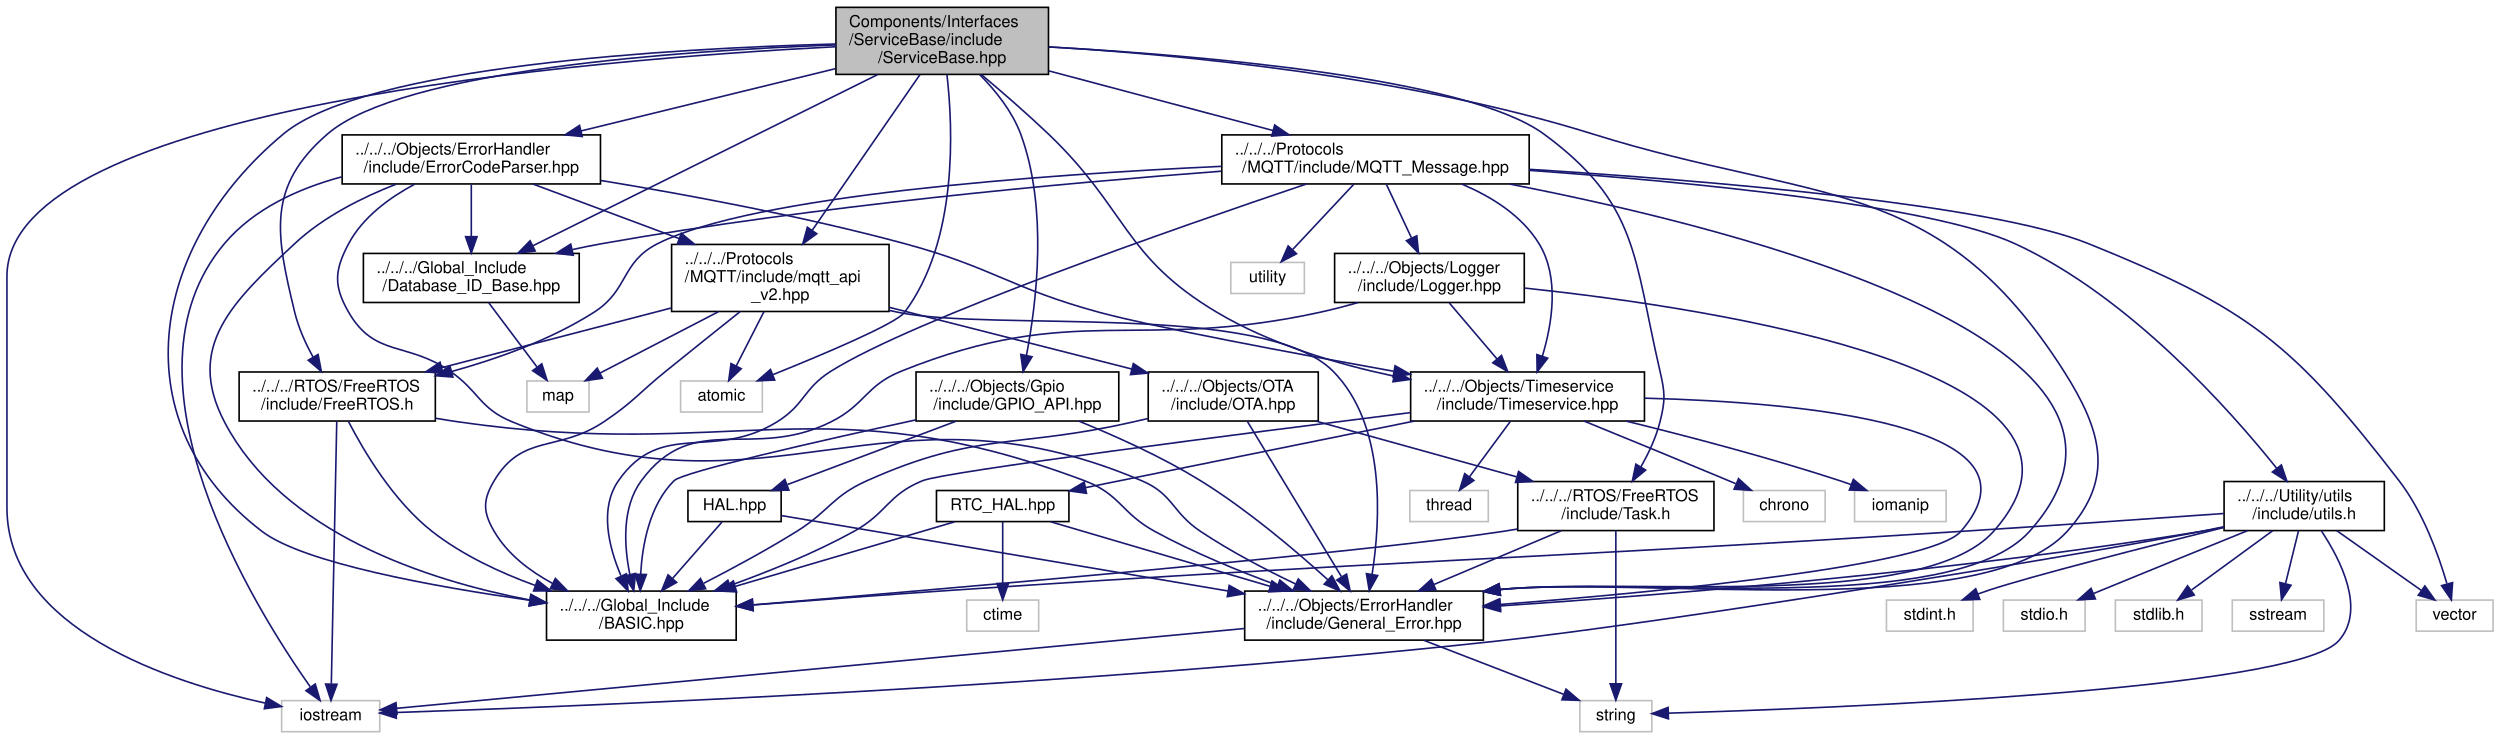
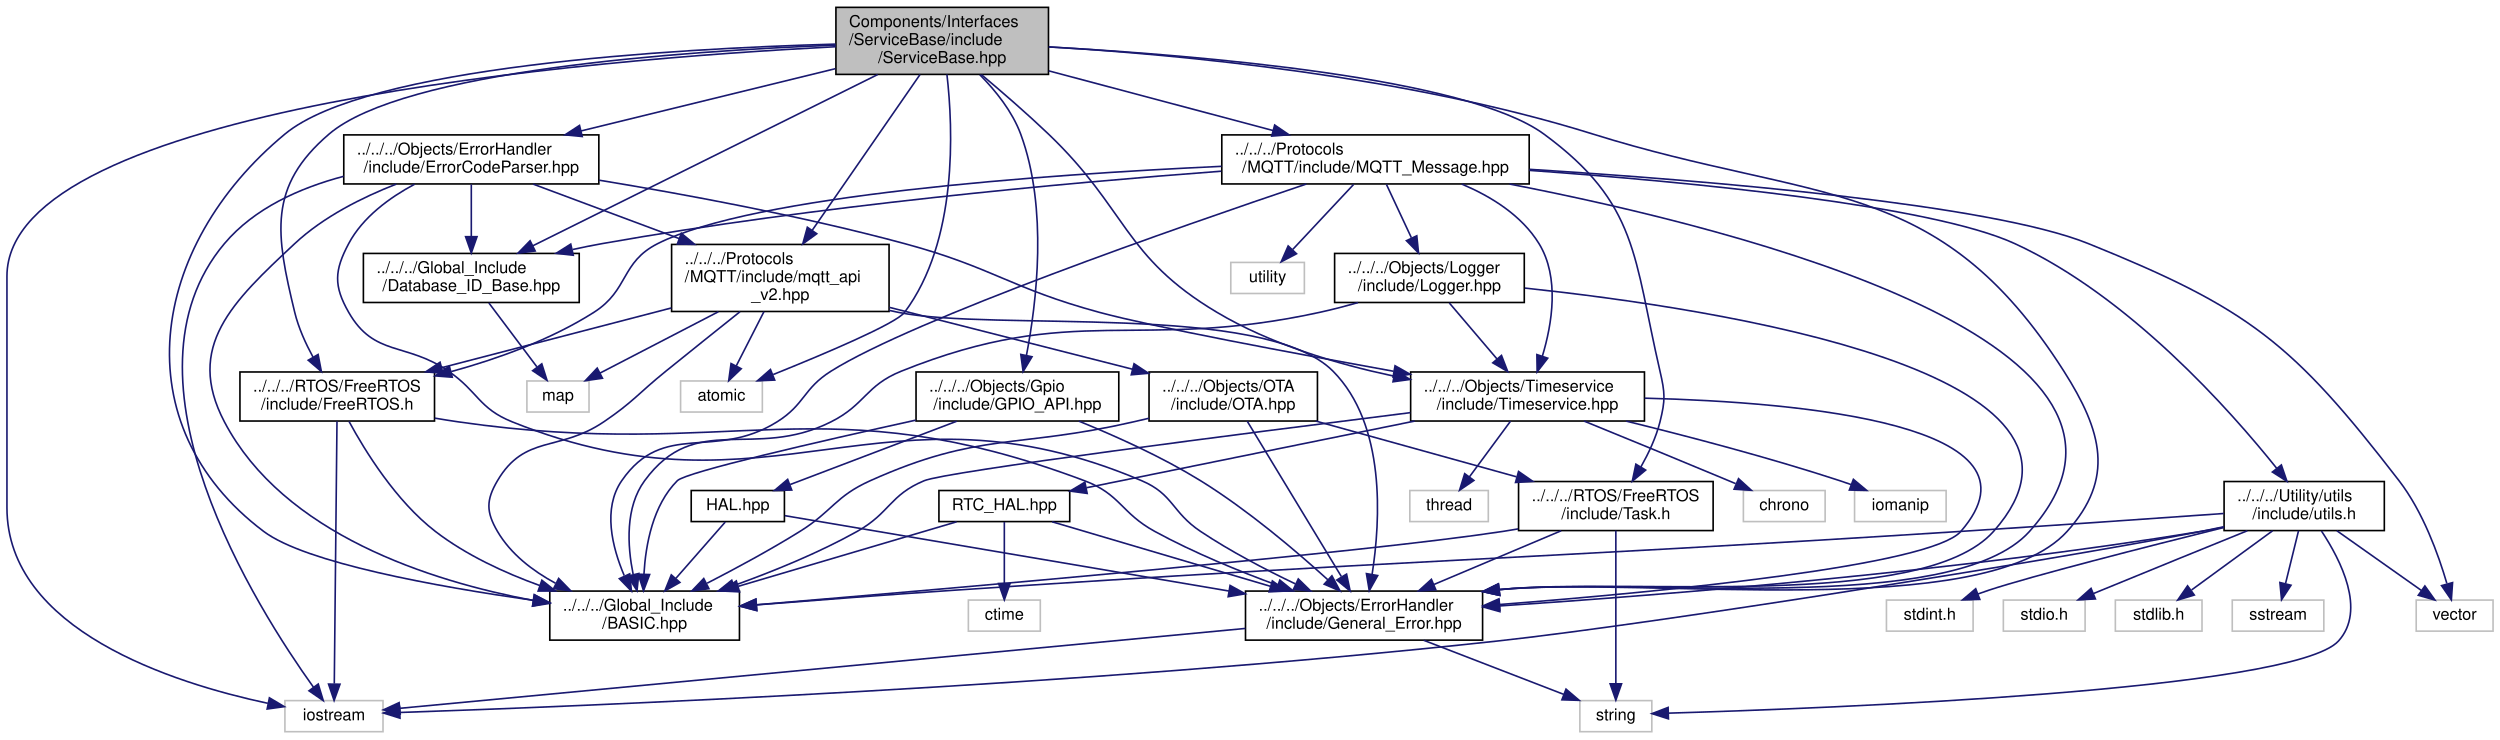
<svg xmlns="http://www.w3.org/2000/svg" xmlns:xlink="http://www.w3.org/1999/xlink" width="1529pt" height="452pt" viewBox="0.00 0.00 1528.50 452.00">
  <g id="graph0" class="graph" transform="scale(1 1) rotate(0) translate(4 448)">
    <g id="node1" class="node">
      <g id="a_node1">
        <a xlink:title=" ">
          <polygon fill="#bfbfbf" stroke="black" points="507,-402.5 507,-443.5 637,-443.5 637,-402.5 507,-402.5" />
          <text text-anchor="start" x="515" y="-431.5" font-family="Helvetica,sans-Serif" font-size="10.00">Components/Interfaces</text>
          <text text-anchor="start" x="515" y="-420.5" font-family="Helvetica,sans-Serif" font-size="10.00">/ServiceBase/include</text>
          <text text-anchor="middle" x="572" y="-409.5" font-family="Helvetica,sans-Serif" font-size="10.00">/ServiceBase.hpp</text>
        </a>
      </g>
    </g>
    <g id="node2" class="node">
      <g id="a_node2">
        <a xlink:href="../../da/d5f/_b_a_s_i_c_8hpp.html" target="_top" xlink:title=" ">
-           <polygon fill="none" stroke="black" points="330,-56.5 330,-86.5 446,-86.5 446,-56.5 330,-56.5" />
-           <text text-anchor="start" x="338" y="-74.5" font-family="Helvetica,sans-Serif" font-size="10.00">../../../Global_Include</text>
-           <text text-anchor="middle" x="388" y="-63.5" font-family="Helvetica,sans-Serif" font-size="10.00">/BASIC.hpp</text>
+           <polygon fill="none" stroke="black" points="332,-56.5 332,-86.5 448,-86.5 448,-56.5 332,-56.5" />
+           <text text-anchor="start" x="340" y="-74.5" font-family="Helvetica,sans-Serif" font-size="10.00">../../../Global_Include</text>
+           <text text-anchor="middle" x="390" y="-63.5" font-family="Helvetica,sans-Serif" font-size="10.00">/BASIC.hpp</text>
        </a>
      </g>
    </g>
    <g id="edge1" class="edge">
-       <path fill="none" stroke="midnightblue" d="M506.97,-421.1C406.29,-418.39 219.07,-407.71 169,-366 85.9,-296.77 70.02,-188.61 156,-123 181.36,-103.64 260.88,-89.23 319.78,-80.86" />
-       <polygon fill="midnightblue" stroke="midnightblue" points="320.36,-84.32 329.79,-79.47 319.4,-77.38 320.36,-84.32" />
+       <path fill="none" stroke="midnightblue" d="M506.75,-421.03C406.26,-418.22 220,-407.4 170,-366 86.7,-297.02 70.61,-188.07 157,-123 182.63,-103.7 262.67,-89.25 321.81,-80.86" />
+       <polygon fill="midnightblue" stroke="midnightblue" points="322.43,-84.31 331.86,-79.47 321.47,-77.38 322.43,-84.31" />
    </g>
    <g id="node3" class="node">
      <g id="a_node3">
        <a xlink:href="../../d5/d40/_database___i_d___base_8hpp.html" target="_top" xlink:title=" ">
          <polygon fill="none" stroke="black" points="218,-263 218,-293 350,-293 350,-263 218,-263" />
          <text text-anchor="start" x="226" y="-281" font-family="Helvetica,sans-Serif" font-size="10.00">../../../Global_Include</text>
          <text text-anchor="middle" x="284" y="-270" font-family="Helvetica,sans-Serif" font-size="10.00">/Database_ID_Base.hpp</text>
        </a>
      </g>
    </g>
    <g id="edge2" class="edge">
      <path fill="none" stroke="midnightblue" d="M532.56,-402.42C476.93,-374.79 376.13,-324.74 321.54,-297.64" />
      <polygon fill="midnightblue" stroke="midnightblue" points="323.07,-294.49 312.55,-293.18 319.95,-300.76 323.07,-294.49" />
    </g>
    <g id="node5" class="node">
      <g id="a_node5">
        <a xlink:href="../../d3/d0d/_error_code_parser_8hpp.html" target="_top" xlink:title=" ">
-           <polygon fill="none" stroke="black" points="205,-335.5 205,-365.5 363,-365.5 363,-335.5 205,-335.5" />
-           <text text-anchor="start" x="213" y="-353.5" font-family="Helvetica,sans-Serif" font-size="10.00">../../../Objects/ErrorHandler</text>
+           <polygon fill="none" stroke="black" points="206,-335.5 206,-365.5 362,-365.5 362,-335.5 206,-335.5" />
+           <text text-anchor="start" x="214" y="-353.5" font-family="Helvetica,sans-Serif" font-size="10.00">../../../Objects/ErrorHandler</text>
          <text text-anchor="middle" x="284" y="-342.5" font-family="Helvetica,sans-Serif" font-size="10.00">/include/ErrorCodeParser.hpp</text>
        </a>
      </g>
    </g>
    <g id="edge4" class="edge">
      <path fill="none" stroke="midnightblue" d="M506.65,-406C460.17,-394.62 397.91,-379.38 351.05,-367.91" />
      <polygon fill="midnightblue" stroke="midnightblue" points="351.84,-364.5 341.3,-365.53 350.18,-371.3 351.84,-364.5" />
    </g>
    <g id="node6" class="node">
      <g id="a_node6">
        <a xlink:href="../../d3/deb/_general___error_8hpp.html" target="_top" xlink:title=" ">
-           <polygon fill="none" stroke="black" points="757,-56.5 757,-86.5 903,-86.5 903,-56.5 757,-56.5" />
-           <text text-anchor="start" x="765" y="-74.5" font-family="Helvetica,sans-Serif" font-size="10.00">../../../Objects/ErrorHandler</text>
+           <polygon fill="none" stroke="black" points="757.5,-56.5 757.5,-86.5 902.5,-86.5 902.5,-56.5 757.5,-56.5" />
+           <text text-anchor="start" x="765.5" y="-74.5" font-family="Helvetica,sans-Serif" font-size="10.00">../../../Objects/ErrorHandler</text>
          <text text-anchor="middle" x="830" y="-63.5" font-family="Helvetica,sans-Serif" font-size="10.00">/include/General_Error.hpp</text>
        </a>
      </g>
    </g>
    <g id="edge37" class="edge">
-       <path fill="none" stroke="midnightblue" d="M637.18,-419.34C717.2,-414.6 856.29,-401.56 970,-366 1106.77,-323.22 1181.02,-341.87 1258,-221 1281.4,-184.26 1289.2,-155.33 1260,-123 1209.31,-66.86 1002.45,-95.77 913.09,-87.44" />
-       <polygon fill="midnightblue" stroke="midnightblue" points="913.38,-83.95 903.04,-86.27 912.57,-90.9 913.38,-83.95" />
+       <path fill="none" stroke="midnightblue" d="M637.18,-419.34C717.2,-414.6 856.29,-401.56 970,-366 1106.77,-323.22 1181.02,-341.87 1258,-221 1281.4,-184.26 1289.2,-155.33 1260,-123 1209.31,-66.86 1002.45,-95.77 912.72,-87.38" />
+       <polygon fill="midnightblue" stroke="midnightblue" points="912.97,-83.89 902.63,-86.2 912.15,-90.84 912.97,-83.89" />
    </g>
    <g id="node8" class="node">
      <g id="a_node8">
        <a xlink:title=" ">
-           <polygon fill="none" stroke="#bfbfbf" points="168,-0.5 168,-19.5 228,-19.5 228,-0.5 168,-0.5" />
-           <text text-anchor="middle" x="198" y="-7.5" font-family="Helvetica,sans-Serif" font-size="10.00">iostream</text>
+           <polygon fill="none" stroke="#bfbfbf" points="170,-0.5 170,-19.5 230,-19.5 230,-0.5 170,-0.5" />
+           <text text-anchor="middle" x="200" y="-7.5" font-family="Helvetica,sans-Serif" font-size="10.00">iostream</text>
        </a>
      </g>
    </g>
    <g id="edge71" class="edge">
-       <path fill="none" stroke="midnightblue" d="M506.94,-419.43C357.02,-411.72 0,-382.51 0,-279 0,-279 0,-279 0,-137.5 0,-63.23 100.15,-30.62 158,-17.97" />
-       <polygon fill="midnightblue" stroke="midnightblue" points="158.85,-21.37 167.93,-15.91 157.42,-14.52 158.85,-21.37" />
+       <path fill="none" stroke="midnightblue" d="M506.94,-419.43C357.02,-411.72 0,-382.51 0,-279 0,-279 0,-279 0,-137.5 0,-62.7 101.16,-30.31 159.59,-17.84" />
+       <polygon fill="midnightblue" stroke="midnightblue" points="160.52,-21.22 169.62,-15.81 159.13,-14.36 160.52,-21.22" />
    </g>
    <g id="node9" class="node">
      <g id="a_node9">
        <a xlink:href="../../d7/d60/_timeservice_8hpp.html" target="_top" xlink:title=" ">
          <polygon fill="none" stroke="black" points="858.5,-190.5 858.5,-220.5 1001.5,-220.5 1001.5,-190.5 858.5,-190.5" />
          <text text-anchor="start" x="866.5" y="-208.5" font-family="Helvetica,sans-Serif" font-size="10.00">../../../Objects/Timeservice</text>
          <text text-anchor="middle" x="930" y="-197.5" font-family="Helvetica,sans-Serif" font-size="10.00">/include/Timeservice.hpp</text>
        </a>
      </g>
    </g>
    <g id="edge38" class="edge">
      <path fill="none" stroke="midnightblue" d="M595.98,-402.35C608.48,-391.86 623.86,-378.55 637,-366 685.2,-319.97 682.72,-291.08 740,-257 772.7,-237.54 812.96,-225.45 847.99,-218.01" />
      <polygon fill="midnightblue" stroke="midnightblue" points="849.09,-221.35 858.2,-215.93 847.7,-214.49 849.09,-221.35" />
    </g>
    <g id="node15" class="node">
      <g id="a_node15">
        <a xlink:href="../../d4/d63/mqtt__api__v2_8hpp.html" target="_top" xlink:title=" ">
          <polygon fill="none" stroke="black" points="406.5,-257.5 406.5,-298.5 539.5,-298.5 539.5,-257.5 406.5,-257.5" />
          <text text-anchor="start" x="414.5" y="-286.5" font-family="Helvetica,sans-Serif" font-size="10.00">../../../Protocols</text>
          <text text-anchor="start" x="414.5" y="-275.5" font-family="Helvetica,sans-Serif" font-size="10.00">/MQTT/include/mqtt_api</text>
          <text text-anchor="middle" x="473" y="-264.5" font-family="Helvetica,sans-Serif" font-size="10.00">_v2.hpp</text>
        </a>
      </g>
    </g>
    <g id="edge63" class="edge">
      <path fill="none" stroke="midnightblue" d="M558.44,-402.42C541.36,-377.74 511.88,-335.16 492.41,-307.03" />
      <polygon fill="midnightblue" stroke="midnightblue" points="495.28,-305.04 486.71,-298.81 489.53,-309.02 495.28,-305.04" />
    </g>
    <g id="node17" class="node">
      <g id="a_node17">
        <a xlink:href="../../d5/dc5/_task_8h.html" target="_top" xlink:title=" ">
-           <polygon fill="none" stroke="black" points="924,-123.5 924,-153.5 1044,-153.5 1044,-123.5 924,-123.5" />
-           <text text-anchor="start" x="932" y="-141.5" font-family="Helvetica,sans-Serif" font-size="10.00">../../../RTOS/FreeRTOS</text>
+           <polygon fill="none" stroke="black" points="924.5,-123.5 924.5,-153.5 1043.5,-153.5 1043.5,-123.5 924.5,-123.5" />
+           <text text-anchor="start" x="932.5" y="-141.5" font-family="Helvetica,sans-Serif" font-size="10.00">../../../RTOS/FreeRTOS</text>
          <text text-anchor="middle" x="984" y="-130.5" font-family="Helvetica,sans-Serif" font-size="10.00">/include/Task.h</text>
        </a>
      </g>
    </g>
    <g id="edge40" class="edge">
      <path fill="none" stroke="midnightblue" d="M637.26,-419.25C729.78,-414.16 893.05,-400.47 940,-366 997.84,-323.54 994.8,-290.9 1011,-221 1014.11,-207.58 1014.35,-203.36 1011,-190 1008.61,-180.47 1004.05,-170.77 999.34,-162.46" />
      <polygon fill="midnightblue" stroke="midnightblue" points="1002.24,-160.49 994.07,-153.74 996.25,-164.11 1002.24,-160.49" />
    </g>
    <g id="node18" class="node">
      <g id="a_node18">
        <a xlink:href="../../d3/d1c/_free_r_t_o_s_8h.html" target="_top" xlink:title=" ">
-           <polygon fill="none" stroke="black" points="142,-190.5 142,-220.5 262,-220.5 262,-190.5 142,-190.5" />
-           <text text-anchor="start" x="150" y="-208.5" font-family="Helvetica,sans-Serif" font-size="10.00">../../../RTOS/FreeRTOS</text>
+           <polygon fill="none" stroke="black" points="142.5,-190.5 142.5,-220.5 261.5,-220.5 261.5,-190.5 142.5,-190.5" />
+           <text text-anchor="start" x="150.5" y="-208.5" font-family="Helvetica,sans-Serif" font-size="10.00">../../../RTOS/FreeRTOS</text>
          <text text-anchor="middle" x="202" y="-197.5" font-family="Helvetica,sans-Serif" font-size="10.00">/include/FreeRTOS.h</text>
        </a>
      </g>
    </g>
    <g id="edge39" class="edge">
-       <path fill="none" stroke="midnightblue" d="M506.89,-420.52C411.81,-417.02 241.32,-405.29 196,-366 158.79,-333.74 164.4,-304.87 176,-257 178.29,-247.53 182.69,-237.85 187.23,-229.53" />
+       <path fill="none" stroke="midnightblue" d="M506.74,-420.4C411.92,-416.75 242.39,-404.83 197,-366 159.51,-333.93 164.38,-304.95 176,-257 178.29,-247.53 182.69,-237.85 187.23,-229.53" />
      <polygon fill="midnightblue" stroke="midnightblue" points="190.3,-231.2 192.3,-220.79 184.25,-227.68 190.3,-231.2" />
    </g>
    <g id="node19" class="node">
      <g id="a_node19">
        <a xlink:title=" ">
          <polygon fill="none" stroke="#bfbfbf" points="412,-196 412,-215 462,-215 462,-196 412,-196" />
          <text text-anchor="middle" x="437" y="-203" font-family="Helvetica,sans-Serif" font-size="10.00">atomic</text>
        </a>
      </g>
    </g>
    <g id="edge70" class="edge">
      <path fill="none" stroke="midnightblue" d="M574.89,-402.47C578.72,-369.11 581.6,-300.52 549,-257 543.79,-250.05 499.88,-231.5 468.61,-218.93" />
      <polygon fill="midnightblue" stroke="midnightblue" points="469.56,-215.54 458.97,-215.08 466.96,-222.04 469.56,-215.54" />
    </g>
    <g id="node20" class="node">
      <g id="a_node20">
        <a xlink:href="../../d1/da7/_m_q_t_t___message_8hpp.html" target="_top" xlink:title=" ">
          <polygon fill="none" stroke="black" points="743,-335.5 743,-365.5 931,-365.5 931,-335.5 743,-335.5" />
          <text text-anchor="start" x="751" y="-353.5" font-family="Helvetica,sans-Serif" font-size="10.00">../../../Protocols</text>
          <text text-anchor="middle" x="837" y="-342.5" font-family="Helvetica,sans-Serif" font-size="10.00">/MQTT/include/MQTT_Message.hpp</text>
        </a>
      </g>
    </g>
    <g id="edge41" class="edge">
      <path fill="none" stroke="midnightblue" d="M637.17,-404.66C679.02,-393.53 733.08,-379.15 774.42,-368.15" />
      <polygon fill="midnightblue" stroke="midnightblue" points="775.34,-371.53 784.1,-365.57 773.54,-364.76 775.34,-371.53" />
    </g>
    <g id="node29" class="node">
      <g id="a_node29">
        <a xlink:href="../../d5/dbf/_g_p_i_o___a_p_i_8hpp.html" target="_top" xlink:title=" ">
          <polygon fill="none" stroke="black" points="556,-190.5 556,-220.5 680,-220.5 680,-190.5 556,-190.5" />
          <text text-anchor="start" x="564" y="-208.5" font-family="Helvetica,sans-Serif" font-size="10.00">../../../Objects/Gpio</text>
          <text text-anchor="middle" x="618" y="-197.5" font-family="Helvetica,sans-Serif" font-size="10.00">/include/GPIO_API.hpp</text>
        </a>
      </g>
    </g>
    <g id="edge64" class="edge">
      <path fill="none" stroke="midnightblue" d="M594.99,-402.32C604.69,-392.51 614.89,-379.81 620,-366 636.83,-320.5 629.69,-262.57 623.5,-230.54" />
      <polygon fill="midnightblue" stroke="midnightblue" points="626.93,-229.81 621.48,-220.73 620.07,-231.23 626.93,-229.81" />
    </g>
    <g id="node4" class="node">
      <g id="a_node4">
        <a xlink:title=" ">
          <polygon fill="none" stroke="#bfbfbf" points="318,-196 318,-215 356,-215 356,-196 318,-196" />
          <text text-anchor="middle" x="337" y="-203" font-family="Helvetica,sans-Serif" font-size="10.00">map</text>
        </a>
      </g>
    </g>
    <g id="edge3" class="edge">
      <path fill="none" stroke="midnightblue" d="M294.73,-262.73C303.21,-251.45 315.09,-235.65 324.09,-223.67" />
      <polygon fill="midnightblue" stroke="midnightblue" points="327.1,-225.49 330.31,-215.39 321.51,-221.28 327.1,-225.49" />
    </g>
    <g id="edge5" class="edge">
-       <path fill="none" stroke="midnightblue" d="M238.16,-335.43C217.35,-327.31 193.53,-315.4 176,-299 137.97,-263.42 108.92,-236.18 133,-190 168.5,-121.94 256.82,-93.15 319.54,-81.07" />
-       <polygon fill="midnightblue" stroke="midnightblue" points="320.56,-84.44 329.77,-79.21 319.3,-77.56 320.56,-84.44" />
+       <path fill="none" stroke="midnightblue" d="M238.16,-335.43C217.35,-327.31 193.53,-315.4 176,-299 137.97,-263.42 108.81,-236.12 133,-190 169.08,-121.24 258.79,-92.59 322.02,-80.73" />
+       <polygon fill="midnightblue" stroke="midnightblue" points="322.69,-84.17 331.93,-78.97 321.47,-77.28 322.69,-84.17" />
    </g>
    <g id="edge9" class="edge">
      <path fill="none" stroke="midnightblue" d="M284,-335.23C284,-326.16 284,-314.16 284,-303.58" />
      <polygon fill="midnightblue" stroke="midnightblue" points="287.5,-303.25 284,-293.25 280.5,-303.25 287.5,-303.25" />
    </g>
    <g id="edge6" class="edge">
-       <path fill="none" stroke="midnightblue" d="M249.31,-335.34C234.04,-327.15 217.63,-315.21 209,-299 200.23,-282.52 199.69,-273.18 209,-257 224.9,-229.39 244.8,-239.13 271,-221 288.92,-208.6 288.83,-198.26 309,-190 468.03,-124.86 535.85,-221.25 694,-154 713.43,-145.74 712.45,-134.73 730,-123 748.18,-110.85 769.67,-99.63 788.06,-90.87" />
+       <path fill="none" stroke="midnightblue" d="M249.31,-335.34C234.04,-327.15 217.63,-315.21 209,-299 200.23,-282.52 199.74,-273.21 209,-257 224.61,-229.66 244.06,-238.84 270,-221 288.24,-208.45 288.46,-198.26 309,-190 468.44,-125.87 535.85,-221.25 694,-154 713.43,-145.74 712.45,-134.73 730,-123 748.18,-110.85 769.67,-99.63 788.06,-90.87" />
      <polygon fill="midnightblue" stroke="midnightblue" points="789.79,-93.93 797.37,-86.52 786.82,-87.59 789.79,-93.93" />
    </g>
    <g id="edge36" class="edge">
-       <path fill="none" stroke="midnightblue" d="M204.75,-339.86C178.29,-332.71 150.99,-320.35 133,-299 63.78,-216.88 151.42,-76.25 185.51,-27.91" />
-       <polygon fill="midnightblue" stroke="midnightblue" points="188.55,-29.67 191.55,-19.51 182.87,-25.58 188.55,-29.67" />
+       <path fill="none" stroke="midnightblue" d="M205.93,-340.17C179.11,-333.08 151.26,-320.66 133,-299 63.53,-216.58 153.09,-75.62 187.54,-27.59" />
+       <polygon fill="midnightblue" stroke="midnightblue" points="190.38,-29.64 193.46,-19.5 184.73,-25.51 190.38,-29.64" />
    </g>
    <g id="edge10" class="edge">
-       <path fill="none" stroke="midnightblue" d="M363.27,-337.61C416.3,-328.87 487.4,-315.64 549,-299 603.15,-284.38 613.87,-271.68 668,-257 701.26,-247.98 784.36,-232.38 848.14,-220.91" />
+       <path fill="none" stroke="midnightblue" d="M362.1,-337.8C415.26,-329.07 486.94,-315.76 549,-299 603.15,-284.38 613.87,-271.68 668,-257 701.26,-247.98 784.36,-232.38 848.14,-220.91" />
      <polygon fill="midnightblue" stroke="midnightblue" points="848.97,-224.31 858.19,-219.1 847.73,-217.42 848.97,-224.31" />
    </g>
    <g id="edge20" class="edge">
      <path fill="none" stroke="midnightblue" d="M321.79,-335.4C347.36,-325.87 381.71,-313.05 411.21,-302.05" />
      <polygon fill="midnightblue" stroke="midnightblue" points="412.45,-305.32 420.6,-298.55 410.01,-298.76 412.45,-305.32" />
    </g>
    <g id="node7" class="node">
      <g id="a_node7">
        <a xlink:title=" ">
          <polygon fill="none" stroke="#bfbfbf" points="962,-0.5 962,-19.5 1006,-19.5 1006,-0.5 962,-0.5" />
          <text text-anchor="middle" x="984" y="-7.5" font-family="Helvetica,sans-Serif" font-size="10.00">string</text>
        </a>
      </g>
    </g>
    <g id="edge7" class="edge">
      <path fill="none" stroke="midnightblue" d="M866.5,-56.4C892.57,-46.33 927.29,-32.91 952.22,-23.28" />
      <polygon fill="midnightblue" stroke="midnightblue" points="953.53,-26.53 961.59,-19.66 951,-20 953.53,-26.53" />
    </g>
    <g id="edge8" class="edge">
-       <path fill="none" stroke="midnightblue" d="M756.88,-63.62C623.06,-51.02 342.9,-24.64 238.42,-14.81" />
-       <polygon fill="midnightblue" stroke="midnightblue" points="238.58,-11.3 228.29,-13.85 237.92,-18.27 238.58,-11.3" />
+       <path fill="none" stroke="midnightblue" d="M757.42,-63.65C624.17,-51.06 344.6,-24.66 240.34,-14.81" />
+       <polygon fill="midnightblue" stroke="midnightblue" points="240.52,-11.31 230.23,-13.86 239.86,-18.28 240.52,-11.31" />
    </g>
    <g id="edge11" class="edge">
-       <path fill="none" stroke="midnightblue" d="M858.12,-195.62C754.41,-182.67 573.65,-159.54 560,-154 538.5,-145.27 538.33,-134.19 518,-123 494.14,-109.86 466.14,-98.52 442.25,-89.93" />
-       <polygon fill="midnightblue" stroke="midnightblue" points="443.23,-86.57 432.64,-86.54 440.9,-93.17 443.23,-86.57" />
+       <path fill="none" stroke="midnightblue" d="M858.31,-195.63C754.87,-182.71 574.58,-159.61 561,-154 539.89,-145.28 539.95,-134.13 520,-123 496.31,-109.78 468.45,-98.46 444.61,-89.9" />
+       <polygon fill="midnightblue" stroke="midnightblue" points="445.6,-86.54 435,-86.53 443.28,-93.15 445.6,-86.54" />
    </g>
    <g id="edge12" class="edge">
-       <path fill="none" stroke="midnightblue" d="M1001.65,-204.48C1098.21,-202.04 1251.83,-188.24 1195,-123 1176.75,-102.05 1015.2,-86.28 913.23,-78.31" />
-       <polygon fill="midnightblue" stroke="midnightblue" points="913.49,-74.82 903.25,-77.53 912.95,-81.79 913.49,-74.82" />
+       <path fill="none" stroke="midnightblue" d="M1001.65,-204.48C1098.21,-202.04 1251.83,-188.24 1195,-123 1176.73,-102.02 1014.75,-86.24 912.81,-78.27" />
+       <polygon fill="midnightblue" stroke="midnightblue" points="913.07,-74.78 902.83,-77.5 912.53,-81.76 913.07,-74.78" />
    </g>
    <g id="node10" class="node">
      <g id="a_node10">
        <a xlink:href="../../d6/d4b/_r_t_c___h_a_l_8hpp.html" target="_top" xlink:title=" ">
-           <polygon fill="none" stroke="black" points="568.5,-129 568.5,-148 649.5,-148 649.5,-129 568.5,-129" />
-           <text text-anchor="middle" x="609" y="-136" font-family="Helvetica,sans-Serif" font-size="10.00">RTC_HAL.hpp</text>
+           <polygon fill="none" stroke="black" points="570,-129 570,-148 650,-148 650,-129 570,-129" />
+           <text text-anchor="middle" x="610" y="-136" font-family="Helvetica,sans-Serif" font-size="10.00">RTC_HAL.hpp</text>
        </a>
      </g>
    </g>
    <g id="edge13" class="edge">
-       <path fill="none" stroke="midnightblue" d="M860.74,-190.48C800.31,-178.24 714.05,-160.77 659.81,-149.79" />
-       <polygon fill="midnightblue" stroke="midnightblue" points="660.24,-146.3 649.74,-147.75 658.85,-153.16 660.24,-146.3" />
+       <path fill="none" stroke="midnightblue" d="M860.96,-190.48C800.55,-178.2 714.23,-160.67 660.19,-149.69" />
+       <polygon fill="midnightblue" stroke="midnightblue" points="660.66,-146.22 650.16,-147.66 659.26,-153.08 660.66,-146.22" />
    </g>
    <g id="node12" class="node">
      <g id="a_node12">
        <a xlink:title=" ">
          <polygon fill="none" stroke="#bfbfbf" points="1062,-129 1062,-148 1112,-148 1112,-129 1062,-129" />
          <text text-anchor="middle" x="1087" y="-136" font-family="Helvetica,sans-Serif" font-size="10.00">chrono</text>
        </a>
      </g>
    </g>
    <g id="edge17" class="edge">
      <path fill="none" stroke="midnightblue" d="M964.51,-190.48C989.2,-180.41 1023.19,-166.48 1053,-154 1054.41,-153.41 1055.84,-152.81 1057.3,-152.2" />
      <polygon fill="midnightblue" stroke="midnightblue" points="1059.04,-155.26 1066.88,-148.13 1056.31,-148.81 1059.04,-155.26" />
    </g>
    <g id="node13" class="node">
      <g id="a_node13">
        <a xlink:title=" ">
          <polygon fill="none" stroke="#bfbfbf" points="1130,-129 1130,-148 1186,-148 1186,-129 1130,-129" />
          <text text-anchor="middle" x="1158" y="-136" font-family="Helvetica,sans-Serif" font-size="10.00">iomanip</text>
        </a>
      </g>
    </g>
    <g id="edge18" class="edge">
      <path fill="none" stroke="midnightblue" d="M990.31,-190.44C1028.16,-181.15 1077.8,-168.12 1121,-154 1123.27,-153.26 1125.6,-152.45 1127.93,-151.61" />
      <polygon fill="midnightblue" stroke="midnightblue" points="1129.28,-154.85 1137.41,-148.05 1126.82,-148.29 1129.28,-154.85" />
    </g>
    <g id="node14" class="node">
      <g id="a_node14">
        <a xlink:title=" ">
          <polygon fill="none" stroke="#bfbfbf" points="858,-129 858,-148 906,-148 906,-129 858,-129" />
          <text text-anchor="middle" x="882" y="-136" font-family="Helvetica,sans-Serif" font-size="10.00">thread</text>
        </a>
      </g>
    </g>
    <g id="edge19" class="edge">
      <path fill="none" stroke="midnightblue" d="M919.58,-190.4C912.17,-180.36 902.19,-166.84 894.37,-156.25" />
      <polygon fill="midnightblue" stroke="midnightblue" points="897.18,-154.16 888.42,-148.19 891.55,-158.32 897.18,-154.16" />
    </g>
    <g id="edge14" class="edge">
-       <path fill="none" stroke="midnightblue" d="M579.65,-128.87C545.56,-118.84 488.49,-102.06 445.47,-89.4" />
-       <polygon fill="midnightblue" stroke="midnightblue" points="446.28,-85.99 435.7,-86.53 444.3,-92.71 446.28,-85.99" />
+       <path fill="none" stroke="midnightblue" d="M580.79,-128.87C546.84,-118.84 490.04,-102.06 447.21,-89.4" />
+       <polygon fill="midnightblue" stroke="midnightblue" points="448.06,-86.01 437.48,-86.53 446.08,-92.72 448.06,-86.01" />
    </g>
    <g id="edge15" class="edge">
-       <path fill="none" stroke="midnightblue" d="M638.35,-128.87C672.44,-118.84 729.51,-102.06 772.53,-89.4" />
-       <polygon fill="midnightblue" stroke="midnightblue" points="773.7,-92.71 782.3,-86.53 771.72,-85.99 773.7,-92.71" />
+       <path fill="none" stroke="midnightblue" d="M639.21,-128.87C673.16,-118.84 729.96,-102.06 772.79,-89.4" />
+       <polygon fill="midnightblue" stroke="midnightblue" points="773.92,-92.72 782.52,-86.53 771.94,-86.01 773.92,-92.72" />
    </g>
    <g id="node11" class="node">
      <g id="a_node11">
        <a xlink:title=" ">
-           <polygon fill="none" stroke="#bfbfbf" points="587,-62 587,-81 631,-81 631,-62 587,-62" />
-           <text text-anchor="middle" x="609" y="-69" font-family="Helvetica,sans-Serif" font-size="10.00">ctime</text>
+           <polygon fill="none" stroke="#bfbfbf" points="588,-62 588,-81 632,-81 632,-62 588,-62" />
+           <text text-anchor="middle" x="610" y="-69" font-family="Helvetica,sans-Serif" font-size="10.00">ctime</text>
        </a>
      </g>
    </g>
    <g id="edge16" class="edge">
-       <path fill="none" stroke="midnightblue" d="M609,-128.73C609,-119.18 609,-103.62 609,-91.28" />
-       <polygon fill="midnightblue" stroke="midnightblue" points="612.5,-91.13 609,-81.13 605.5,-91.13 612.5,-91.13" />
+       <path fill="none" stroke="midnightblue" d="M610,-128.73C610,-119.18 610,-103.62 610,-91.28" />
+       <polygon fill="midnightblue" stroke="midnightblue" points="613.5,-91.13 610,-81.13 606.5,-91.13 613.5,-91.13" />
    </g>
    <g id="edge21" class="edge">
-       <path fill="none" stroke="midnightblue" d="M448.33,-257.36C434.9,-246.65 418.01,-233.13 403,-221 386.05,-207.3 383.13,-202.1 365,-190 336.89,-171.23 315.35,-183.01 298,-154 290.93,-142.17 291.04,-134.89 298,-123 306.09,-109.18 319.51,-98.85 333.55,-91.26" />
-       <polygon fill="midnightblue" stroke="midnightblue" points="335.42,-94.24 342.82,-86.66 332.3,-87.97 335.42,-94.24" />
+       <path fill="none" stroke="midnightblue" d="M448.33,-257.36C434.9,-246.65 418.01,-233.13 403,-221 386.05,-207.3 383.05,-202.22 365,-190 337.65,-171.49 316.77,-182.45 300,-154 293.01,-142.13 293.04,-134.89 300,-123 308.09,-109.18 321.51,-98.85 335.55,-91.26" />
+       <polygon fill="midnightblue" stroke="midnightblue" points="337.42,-94.24 344.82,-86.66 334.3,-87.97 337.42,-94.24" />
    </g>
    <g id="edge35" class="edge">
      <path fill="none" stroke="midnightblue" d="M435.12,-257.36C412.05,-245.4 383.18,-230.44 362.75,-219.85" />
      <polygon fill="midnightblue" stroke="midnightblue" points="364.22,-216.67 353.73,-215.17 361,-222.88 364.22,-216.67" />
    </g>
    <g id="edge22" class="edge">
      <path fill="none" stroke="midnightblue" d="M539.61,-258.15C541.42,-257.75 543.22,-257.37 545,-257 603.43,-244.99 768.97,-263.33 811,-221 843.41,-188.35 840.09,-129.87 834.95,-96.87" />
      <polygon fill="midnightblue" stroke="midnightblue" points="838.35,-95.99 833.19,-86.74 831.45,-97.19 838.35,-95.99" />
    </g>
    <g id="node16" class="node">
      <g id="a_node16">
        <a xlink:href="../../de/dd1/_o_t_a_8hpp.html" target="_top" xlink:title=" ">
-           <polygon fill="none" stroke="black" points="698,-190.5 698,-220.5 802,-220.5 802,-190.5 698,-190.5" />
-           <text text-anchor="start" x="706" y="-208.5" font-family="Helvetica,sans-Serif" font-size="10.00">../../../Objects/OTA</text>
+           <polygon fill="none" stroke="black" points="698.5,-190.5 698.5,-220.5 801.5,-220.5 801.5,-190.5 698.5,-190.5" />
+           <text text-anchor="start" x="706.5" y="-208.5" font-family="Helvetica,sans-Serif" font-size="10.00">../../../Objects/OTA</text>
          <text text-anchor="middle" x="750" y="-197.5" font-family="Helvetica,sans-Serif" font-size="10.00">/include/OTA.hpp</text>
        </a>
      </g>
    </g>
    <g id="edge23" class="edge">
-       <path fill="none" stroke="midnightblue" d="M539.7,-260.02C584.8,-248.55 643.93,-233.5 688,-222.28" />
-       <polygon fill="midnightblue" stroke="midnightblue" points="688.9,-225.66 697.73,-219.8 687.18,-218.88 688.9,-225.66" />
+       <path fill="none" stroke="midnightblue" d="M539.7,-260.02C584.95,-248.51 644.32,-233.4 688.44,-222.17" />
+       <polygon fill="midnightblue" stroke="midnightblue" points="689.34,-225.55 698.17,-219.69 687.62,-218.77 689.34,-225.55" />
    </g>
    <g id="edge30" class="edge">
      <path fill="none" stroke="midnightblue" d="M406.36,-259.66C363.56,-248.53 308.27,-234.15 266,-223.15" />
      <polygon fill="midnightblue" stroke="midnightblue" points="266.66,-219.7 256.1,-220.57 264.89,-226.48 266.66,-219.7" />
    </g>
    <g id="edge34" class="edge">
      <path fill="none" stroke="midnightblue" d="M462.97,-257.36C457.67,-246.97 451.2,-234.32 446.05,-224.23" />
      <polygon fill="midnightblue" stroke="midnightblue" points="449.09,-222.49 441.43,-215.17 442.86,-225.67 449.09,-222.49" />
    </g>
    <g id="edge24" class="edge">
-       <path fill="none" stroke="midnightblue" d="M697.77,-192.03C694.8,-191.34 691.86,-190.66 689,-190 616.69,-173.42 593.71,-184.32 526,-154 504.5,-144.37 503,-135.45 483,-123 464.8,-111.68 443.83,-100.36 426.23,-91.31" />
-       <polygon fill="midnightblue" stroke="midnightblue" points="427.34,-87.95 416.84,-86.54 424.16,-94.19 427.34,-87.95" />
+       <path fill="none" stroke="midnightblue" d="M698.43,-192.19C695.24,-191.44 692.08,-190.71 689,-190 617.55,-173.52 594.88,-184.05 528,-154 506.51,-144.34 505,-135.45 485,-123 466.8,-111.68 445.83,-100.36 428.23,-91.31" />
+       <polygon fill="midnightblue" stroke="midnightblue" points="429.34,-87.95 418.84,-86.54 426.16,-94.19 429.34,-87.95" />
    </g>
    <g id="edge25" class="edge">
      <path fill="none" stroke="midnightblue" d="M758.56,-190.37C772.34,-167.65 799.54,-122.75 816.12,-95.4" />
      <polygon fill="midnightblue" stroke="midnightblue" points="819.31,-96.89 821.5,-86.52 813.32,-93.26 819.31,-96.89" />
    </g>
    <g id="edge26" class="edge">
      <path fill="none" stroke="midnightblue" d="M800.49,-190.48C836.5,-180.47 885.1,-166.97 923.24,-156.38" />
      <polygon fill="midnightblue" stroke="midnightblue" points="924.5,-159.66 933.2,-153.61 922.63,-152.92 924.5,-159.66" />
    </g>
    <g id="edge27" class="edge">
-       <path fill="none" stroke="midnightblue" d="M923.86,-124.45C920.87,-123.93 917.9,-123.44 915,-123 828.37,-109.79 578.39,-88.24 456.48,-78.1" />
-       <polygon fill="midnightblue" stroke="midnightblue" points="456.41,-74.59 446.15,-77.25 455.83,-81.56 456.41,-74.59" />
+       <path fill="none" stroke="midnightblue" d="M924.24,-124.52C921.12,-123.97 918.03,-123.46 915,-123 828.81,-109.84 580.3,-88.31 458.68,-78.15" />
+       <polygon fill="midnightblue" stroke="midnightblue" points="458.64,-74.63 448.38,-77.29 458.06,-81.61 458.64,-74.63" />
    </g>
    <g id="edge28" class="edge">
      <path fill="none" stroke="midnightblue" d="M950.58,-123.4C927.78,-113.77 897.37,-100.94 872.8,-90.56" />
      <polygon fill="midnightblue" stroke="midnightblue" points="873.92,-87.24 863.35,-86.58 871.2,-93.69 873.92,-87.24" />
    </g>
    <g id="edge29" class="edge">
      <path fill="none" stroke="midnightblue" d="M984,-123.48C984,-100.72 984,-55.7 984,-30.06" />
      <polygon fill="midnightblue" stroke="midnightblue" points="987.5,-29.79 984,-19.79 980.5,-29.79 987.5,-29.79" />
    </g>
    <g id="edge31" class="edge">
-       <path fill="none" stroke="midnightblue" d="M208.88,-190.19C218.17,-172.23 236.34,-141.52 260,-123 278.44,-108.57 301.51,-97.79 322.98,-89.98" />
-       <polygon fill="midnightblue" stroke="midnightblue" points="324.41,-93.19 332.7,-86.59 322.11,-86.57 324.41,-93.19" />
+       <path fill="none" stroke="midnightblue" d="M209.24,-190.2C218.98,-172.24 237.91,-141.54 262,-123 280.8,-108.53 304.27,-97.69 325.97,-89.84" />
+       <polygon fill="midnightblue" stroke="midnightblue" points="327.16,-93.13 335.46,-86.54 324.87,-86.51 327.16,-93.13" />
    </g>
    <g id="edge32" class="edge">
-       <path fill="none" stroke="midnightblue" d="M262.09,-192.21C266.79,-191.4 271.47,-190.66 276,-190 445.21,-165.53 498.94,-214.1 659,-154 681.06,-145.72 681.33,-134.3 702,-123 725.77,-110.01 753.59,-98.62 777.21,-89.96" />
+       <path fill="none" stroke="midnightblue" d="M261.69,-192.27C266.52,-191.45 271.34,-190.67 276,-190 445.21,-165.53 498.94,-214.1 659,-154 681.06,-145.72 681.33,-134.3 702,-123 725.77,-110.01 753.59,-98.62 777.21,-89.96" />
      <polygon fill="midnightblue" stroke="midnightblue" points="778.49,-93.22 786.72,-86.54 776.12,-86.63 778.49,-93.22" />
    </g>
    <g id="edge33" class="edge">
-       <path fill="none" stroke="midnightblue" d="M201.71,-190.27C201,-155.94 199.19,-68.57 198.39,-29.9" />
-       <polygon fill="midnightblue" stroke="midnightblue" points="201.88,-29.5 198.18,-19.58 194.88,-29.65 201.88,-29.5" />
+       <path fill="none" stroke="midnightblue" d="M201.85,-190.27C201.5,-155.94 200.59,-68.57 200.2,-29.9" />
+       <polygon fill="midnightblue" stroke="midnightblue" points="203.69,-29.54 200.09,-19.58 196.69,-29.61 203.69,-29.54" />
    </g>
    <g id="edge42" class="edge">
-       <path fill="none" stroke="midnightblue" d="M794.72,-335.46C716.92,-309.26 554.43,-252.7 504,-221 486.96,-210.29 488.11,-200.6 471,-190 431.91,-165.78 400.26,-191.75 374,-154 362.21,-137.05 368.08,-113.43 375.49,-95.98" />
-       <polygon fill="midnightblue" stroke="midnightblue" points="378.85,-97.06 379.91,-86.52 372.51,-94.1 378.85,-97.06" />
+       <path fill="none" stroke="midnightblue" d="M794.72,-335.46C716.92,-309.26 554.43,-252.7 504,-221 486.96,-210.29 488.07,-200.66 471,-190 432.7,-166.08 401.65,-191.16 376,-154 364.27,-137.01 370.13,-113.4 377.53,-95.96" />
+       <polygon fill="midnightblue" stroke="midnightblue" points="380.88,-97.04 381.94,-86.5 374.54,-94.09 380.88,-97.04" />
    </g>
    <g id="edge44" class="edge">
      <path fill="none" stroke="midnightblue" d="M742.68,-343.3C646.82,-336.09 494.31,-322.13 364,-299 358.13,-297.96 352.05,-296.73 345.99,-295.39" />
      <polygon fill="midnightblue" stroke="midnightblue" points="346.37,-291.89 335.85,-293.07 344.81,-298.71 346.37,-291.89" />
    </g>
    <g id="edge43" class="edge">
-       <path fill="none" stroke="midnightblue" d="M918.96,-335.45C1063.5,-307.36 1339.22,-237.01 1237,-123 1189.87,-70.43 997.1,-95.5 912.98,-87.44" />
-       <polygon fill="midnightblue" stroke="midnightblue" points="913.39,-83.96 903.05,-86.25 912.56,-90.91 913.39,-83.96" />
+       <path fill="none" stroke="midnightblue" d="M918.96,-335.45C1063.5,-307.36 1339.22,-237.01 1237,-123 1189.87,-70.43 997.1,-95.5 912.62,-87.38" />
+       <polygon fill="midnightblue" stroke="midnightblue" points="912.97,-83.9 902.63,-86.19 912.14,-90.85 912.97,-83.9" />
    </g>
    <g id="edge45" class="edge">
      <path fill="none" stroke="midnightblue" d="M889.69,-335.45C907.91,-327.79 926.4,-316.23 937,-299 949.72,-278.33 945.04,-249.93 939.03,-230.07" />
      <polygon fill="midnightblue" stroke="midnightblue" points="942.34,-228.93 935.86,-220.55 935.7,-231.15 942.34,-228.93" />
    </g>
    <g id="edge46" class="edge">
-       <path fill="none" stroke="midnightblue" d="M742.82,-346.27C632.22,-341.16 456.44,-328.57 398,-299 375.27,-287.5 380.49,-270.68 359,-257 332.75,-240.29 300.49,-228.67 272.05,-220.82" />
-       <polygon fill="midnightblue" stroke="midnightblue" points="272.73,-217.38 262.17,-218.2 270.94,-224.15 272.73,-217.38" />
+       <path fill="none" stroke="midnightblue" d="M742.82,-346.27C632.22,-341.16 456.44,-328.57 398,-299 375.27,-287.5 380.49,-270.68 359,-257 332.64,-240.22 300.22,-228.57 271.7,-220.73" />
+       <polygon fill="midnightblue" stroke="midnightblue" points="272.36,-217.28 261.79,-218.11 270.57,-224.05 272.36,-217.28" />
    </g>
    <g id="node21" class="node">
      <g id="a_node21">
        <a xlink:href="../../d5/d60/utils_8h.html" target="_top" xlink:title=" ">
          <polygon fill="none" stroke="black" points="1356,-123.5 1356,-153.5 1454,-153.5 1454,-123.5 1356,-123.5" />
          <text text-anchor="start" x="1364" y="-141.5" font-family="Helvetica,sans-Serif" font-size="10.00">../../../Utility/utils</text>
          <text text-anchor="middle" x="1405" y="-130.5" font-family="Helvetica,sans-Serif" font-size="10.00">/include/utils.h</text>
        </a>
      </g>
    </g>
    <g id="edge47" class="edge">
      <path fill="none" stroke="midnightblue" d="M931.09,-343.8C1029.54,-336.71 1176.77,-322.55 1228,-299 1297.94,-266.85 1359.72,-197.16 1388.25,-161.5" />
      <polygon fill="midnightblue" stroke="midnightblue" points="1391.03,-163.64 1394.46,-153.61 1385.53,-159.31 1391.03,-163.64" />
    </g>
    <g id="node22" class="node">
      <g id="a_node22">
        <a xlink:title=" ">
          <polygon fill="none" stroke="#bfbfbf" points="1473.5,-62 1473.5,-81 1520.5,-81 1520.5,-62 1473.5,-62" />
          <text text-anchor="middle" x="1497" y="-69" font-family="Helvetica,sans-Serif" font-size="10.00">vector</text>
        </a>
      </g>
    </g>
    <g id="edge62" class="edge">
      <path fill="none" stroke="midnightblue" d="M931.22,-344.44C1040.38,-337.56 1212.94,-323.24 1273,-299 1371.51,-259.24 1398.12,-238.11 1463,-154 1477.67,-134.98 1487.12,-108.71 1492.24,-91.2" />
      <polygon fill="midnightblue" stroke="midnightblue" points="1495.74,-91.68 1495,-81.11 1488.99,-89.84 1495.74,-91.68" />
    </g>
    <g id="node27" class="node">
      <g id="a_node27">
        <a xlink:href="../../d3/de3/_logger_8hpp.html" target="_top" xlink:title=" ">
          <polygon fill="none" stroke="black" points="812,-263 812,-293 928,-293 928,-263 812,-263" />
          <text text-anchor="start" x="820" y="-281" font-family="Helvetica,sans-Serif" font-size="10.00">../../../Objects/Logger</text>
          <text text-anchor="middle" x="870" y="-270" font-family="Helvetica,sans-Serif" font-size="10.00">/include/Logger.hpp</text>
        </a>
      </g>
    </g>
    <g id="edge57" class="edge">
      <path fill="none" stroke="midnightblue" d="M843.68,-335.23C848.06,-325.87 853.9,-313.4 858.96,-302.58" />
      <polygon fill="midnightblue" stroke="midnightblue" points="862.26,-303.79 863.33,-293.25 855.92,-300.82 862.26,-303.79" />
    </g>
    <g id="node28" class="node">
      <g id="a_node28">
        <a xlink:title=" ">
          <polygon fill="none" stroke="#bfbfbf" points="748.5,-268.5 748.5,-287.5 793.5,-287.5 793.5,-268.5 748.5,-268.5" />
          <text text-anchor="middle" x="771" y="-275.5" font-family="Helvetica,sans-Serif" font-size="10.00">utility</text>
        </a>
      </g>
    </g>
    <g id="edge61" class="edge">
      <path fill="none" stroke="midnightblue" d="M823.64,-335.23C812.87,-323.73 797.71,-307.53 786.42,-295.47" />
      <polygon fill="midnightblue" stroke="midnightblue" points="788.71,-292.8 779.33,-287.89 783.6,-297.59 788.71,-292.8" />
    </g>
    <g id="edge50" class="edge">
-       <path fill="none" stroke="midnightblue" d="M1355.79,-133.95C1313.24,-130.92 1250.07,-126.51 1195,-123 920.87,-105.54 852.07,-105.45 578,-87 537.74,-84.29 492.72,-80.87 456.61,-78.03" />
-       <polygon fill="midnightblue" stroke="midnightblue" points="456.43,-74.51 446.19,-77.21 455.88,-81.49 456.43,-74.51" />
+       <path fill="none" stroke="midnightblue" d="M1355.79,-133.95C1313.24,-130.92 1250.07,-126.51 1195,-123 921.31,-105.55 852.62,-105.49 579,-87 539.1,-84.3 494.5,-80.9 458.65,-78.07" />
+       <polygon fill="midnightblue" stroke="midnightblue" points="458.55,-74.55 448.3,-77.25 457.99,-81.53 458.55,-74.55" />
    </g>
    <g id="edge51" class="edge">
-       <path fill="none" stroke="midnightblue" d="M1355.94,-125.57C1351.24,-124.62 1346.54,-123.74 1342,-123 1192.01,-98.45 1015.21,-84.22 913.51,-77.44" />
-       <polygon fill="midnightblue" stroke="midnightblue" points="913.51,-73.94 903.3,-76.77 913.05,-80.92 913.51,-73.94" />
+       <path fill="none" stroke="midnightblue" d="M1355.94,-125.57C1351.24,-124.62 1346.54,-123.74 1342,-123 1191.8,-98.41 1014.71,-84.18 913.08,-77.42" />
+       <polygon fill="midnightblue" stroke="midnightblue" points="913.08,-73.91 902.87,-76.74 912.62,-80.89 913.08,-73.91" />
    </g>
    <g id="edge48" class="edge">
      <path fill="none" stroke="midnightblue" d="M1415.53,-123.27C1427.4,-105.38 1442.94,-74.76 1426,-56 1398.59,-25.66 1113.32,-14.71 1016.18,-11.84" />
      <polygon fill="midnightblue" stroke="midnightblue" points="1016.17,-8.34 1006.08,-11.55 1015.97,-15.34 1016.17,-8.34" />
    </g>
    <g id="edge55" class="edge">
-       <path fill="none" stroke="midnightblue" d="M1355.89,-125.84C1351.21,-124.83 1346.52,-123.87 1342,-123 1247.04,-104.7 1008.14,-66.5 912,-56 656.29,-28.08 347.02,-15.88 238.21,-12.24" />
-       <polygon fill="midnightblue" stroke="midnightblue" points="238.12,-8.74 228.01,-11.91 237.89,-15.73 238.12,-8.74" />
+       <path fill="none" stroke="midnightblue" d="M1355.89,-125.84C1351.21,-124.83 1346.52,-123.87 1342,-123 1247.04,-104.7 1008.14,-66.51 912,-56 657.3,-28.17 349.32,-15.93 240.48,-12.26" />
+       <polygon fill="midnightblue" stroke="midnightblue" points="240.38,-8.76 230.27,-11.92 240.15,-15.75 240.38,-8.76" />
    </g>
    <g id="edge49" class="edge">
      <path fill="none" stroke="midnightblue" d="M1424.96,-123.4C1440.25,-112.6 1461.25,-97.76 1476.64,-86.89" />
      <polygon fill="midnightblue" stroke="midnightblue" points="1478.81,-89.64 1484.96,-81.01 1474.77,-83.92 1478.81,-89.64" />
    </g>
    <g id="node23" class="node">
      <g id="a_node23">
        <a xlink:title=" ">
          <polygon fill="none" stroke="#bfbfbf" points="1149.5,-62 1149.5,-81 1202.5,-81 1202.5,-62 1149.5,-62" />
          <text text-anchor="middle" x="1176" y="-69" font-family="Helvetica,sans-Serif" font-size="10.00">stdint.h</text>
        </a>
      </g>
    </g>
    <g id="edge52" class="edge">
      <path fill="none" stroke="midnightblue" d="M1355.93,-125.42C1307.98,-113.47 1238.47,-95.75 1212,-87 1209.87,-86.3 1207.68,-85.53 1205.49,-84.73" />
      <polygon fill="midnightblue" stroke="midnightblue" points="1206.61,-81.41 1196.02,-81.09 1204.09,-87.94 1206.61,-81.41" />
    </g>
    <g id="node24" class="node">
      <g id="a_node24">
        <a xlink:title=" ">
          <polygon fill="none" stroke="#bfbfbf" points="1221,-62 1221,-81 1271,-81 1271,-62 1221,-62" />
          <text text-anchor="middle" x="1246" y="-69" font-family="Helvetica,sans-Serif" font-size="10.00">stdio.h</text>
        </a>
      </g>
    </g>
    <g id="edge53" class="edge">
      <path fill="none" stroke="midnightblue" d="M1370.23,-123.41C1345.36,-113.31 1311.1,-99.36 1281,-87 1279.41,-86.35 1277.78,-85.68 1276.14,-85" />
      <polygon fill="midnightblue" stroke="midnightblue" points="1277.3,-81.69 1266.72,-81.11 1274.63,-88.16 1277.3,-81.69" />
    </g>
    <g id="node25" class="node">
      <g id="a_node25">
        <a xlink:title=" ">
          <polygon fill="none" stroke="#bfbfbf" points="1289.5,-62 1289.5,-81 1342.5,-81 1342.5,-62 1289.5,-62" />
          <text text-anchor="middle" x="1316" y="-69" font-family="Helvetica,sans-Serif" font-size="10.00">stdlib.h</text>
        </a>
      </g>
    </g>
    <g id="edge54" class="edge">
      <path fill="none" stroke="midnightblue" d="M1385.69,-123.4C1371.04,-112.7 1350.96,-98.03 1336.12,-87.19" />
      <polygon fill="midnightblue" stroke="midnightblue" points="1337.79,-84.08 1327.65,-81.01 1333.66,-89.73 1337.79,-84.08" />
    </g>
    <g id="node26" class="node">
      <g id="a_node26">
        <a xlink:title=" ">
          <polygon fill="none" stroke="#bfbfbf" points="1361,-62 1361,-81 1417,-81 1417,-62 1361,-62" />
          <text text-anchor="middle" x="1389" y="-69" font-family="Helvetica,sans-Serif" font-size="10.00">sstream</text>
        </a>
      </g>
    </g>
    <g id="edge56" class="edge">
      <path fill="none" stroke="midnightblue" d="M1401.53,-123.4C1399.21,-113.96 1396.13,-101.45 1393.6,-91.19" />
      <polygon fill="midnightblue" stroke="midnightblue" points="1396.93,-90.07 1391.14,-81.19 1390.13,-91.74 1396.93,-90.07" />
    </g>
    <g id="edge58" class="edge">
-       <path fill="none" stroke="midnightblue" d="M826.28,-262.92C818.57,-260.74 810.59,-258.66 803,-257 690.75,-232.5 653.61,-263.85 547,-221 525.14,-212.21 525.08,-200.52 504,-190 455.7,-165.9 420.02,-197.46 388,-154 376.05,-137.77 377.39,-114.37 380.94,-96.81" />
-       <polygon fill="midnightblue" stroke="midnightblue" points="384.43,-97.28 383.34,-86.74 377.62,-95.66 384.43,-97.28" />
+       <path fill="none" stroke="midnightblue" d="M826.28,-262.92C818.57,-260.74 810.59,-258.66 803,-257 690.75,-232.5 653.61,-263.85 547,-221 525.14,-212.21 525.06,-200.57 504,-190 456.51,-166.16 421.41,-196.86 390,-154 378.09,-137.74 379.43,-114.35 382.97,-96.79" />
+       <polygon fill="midnightblue" stroke="midnightblue" points="386.45,-97.26 385.35,-86.73 379.64,-95.65 386.45,-97.26" />
    </g>
    <g id="edge59" class="edge">
-       <path fill="none" stroke="midnightblue" d="M928.4,-271.81C1047.73,-259.09 1301.32,-220.03 1215,-123 1171.31,-73.88 992.27,-95.22 913.09,-87.46" />
-       <polygon fill="midnightblue" stroke="midnightblue" points="913.4,-83.98 903.05,-86.23 912.55,-90.92 913.4,-83.98" />
+       <path fill="none" stroke="midnightblue" d="M928.4,-271.81C1047.73,-259.09 1301.32,-220.03 1215,-123 1171.31,-73.88 992.27,-95.22 912.72,-87.41" />
+       <polygon fill="midnightblue" stroke="midnightblue" points="912.98,-83.91 902.63,-86.17 912.13,-90.86 912.98,-83.91" />
    </g>
    <g id="edge60" class="edge">
      <path fill="none" stroke="midnightblue" d="M882.14,-262.73C890.52,-252.89 901.82,-239.62 911.33,-228.44" />
      <polygon fill="midnightblue" stroke="midnightblue" points="914.06,-230.63 917.88,-220.75 908.73,-226.09 914.06,-230.63" />
    </g>
    <g id="edge65" class="edge">
-       <path fill="none" stroke="midnightblue" d="M555.75,-191.18C495.79,-178.1 413.37,-159.35 408,-154 393.05,-139.12 388.61,-115.01 387.58,-96.86" />
-       <polygon fill="midnightblue" stroke="midnightblue" points="391.07,-96.63 387.31,-86.72 384.08,-96.81 391.07,-96.63" />
+       <path fill="none" stroke="midnightblue" d="M555.79,-191.04C496.45,-177.95 415.3,-159.29 410,-154 395.07,-139.1 390.63,-114.99 389.59,-96.85" />
+       <polygon fill="midnightblue" stroke="midnightblue" points="393.08,-96.62 389.32,-86.72 386.09,-96.81 393.08,-96.62" />
    </g>
    <g id="edge66" class="edge">
      <path fill="none" stroke="midnightblue" d="M655.55,-190.44C677.9,-181.38 706.41,-168.58 730,-154 758.8,-136.2 788.46,-111 807.92,-93.35" />
      <polygon fill="midnightblue" stroke="midnightblue" points="810.35,-95.86 815.35,-86.52 805.62,-90.71 810.35,-95.86" />
    </g>
    <g id="node30" class="node">
      <g id="a_node30">
        <a xlink:href="../../de/da6/_gpio_2include_2_h_a_l_8hpp.html" target="_top" xlink:title=" ">
-           <polygon fill="none" stroke="black" points="416.5,-129 416.5,-148 473.5,-148 473.5,-129 416.5,-129" />
-           <text text-anchor="middle" x="445" y="-136" font-family="Helvetica,sans-Serif" font-size="10.00">HAL.hpp</text>
+           <polygon fill="none" stroke="black" points="418.5,-129 418.5,-148 475.5,-148 475.5,-129 418.5,-129" />
+           <text text-anchor="middle" x="447" y="-136" font-family="Helvetica,sans-Serif" font-size="10.00">HAL.hpp</text>
        </a>
      </g>
    </g>
    <g id="edge67" class="edge">
-       <path fill="none" stroke="midnightblue" d="M580.46,-190.4C549.7,-178.84 506.63,-162.66 477.37,-151.66" />
-       <polygon fill="midnightblue" stroke="midnightblue" points="478.23,-148.25 467.64,-148.01 475.77,-154.8 478.23,-148.25" />
+       <path fill="none" stroke="midnightblue" d="M580.9,-190.4C550.49,-178.84 507.92,-162.66 479,-151.66" />
+       <polygon fill="midnightblue" stroke="midnightblue" points="479.97,-148.29 469.38,-148.01 477.48,-154.83 479.97,-148.29" />
    </g>
    <g id="edge68" class="edge">
-       <path fill="none" stroke="midnightblue" d="M437.31,-128.73C429.61,-119.95 417.45,-106.08 407.13,-94.31" />
-       <polygon fill="midnightblue" stroke="midnightblue" points="409.58,-91.8 400.35,-86.59 404.32,-96.42 409.58,-91.8" />
+       <path fill="none" stroke="midnightblue" d="M439.31,-128.73C431.61,-119.95 419.45,-106.08 409.13,-94.31" />
+       <polygon fill="midnightblue" stroke="midnightblue" points="411.58,-91.8 402.35,-86.59 406.32,-96.42 411.58,-91.8" />
    </g>
    <g id="edge69" class="edge">
-       <path fill="none" stroke="midnightblue" d="M473.62,-132.67C530.7,-123.03 660.59,-101.1 746.78,-86.55" />
-       <polygon fill="midnightblue" stroke="midnightblue" points="747.53,-89.97 756.8,-84.86 746.36,-83.07 747.53,-89.97" />
+       <path fill="none" stroke="midnightblue" d="M475.79,-132.61C532.77,-122.94 661.8,-101.05 747.38,-86.52" />
+       <polygon fill="midnightblue" stroke="midnightblue" points="748.06,-89.96 757.34,-84.83 746.89,-83.05 748.06,-89.96" />
    </g>
  </g>
</svg>
